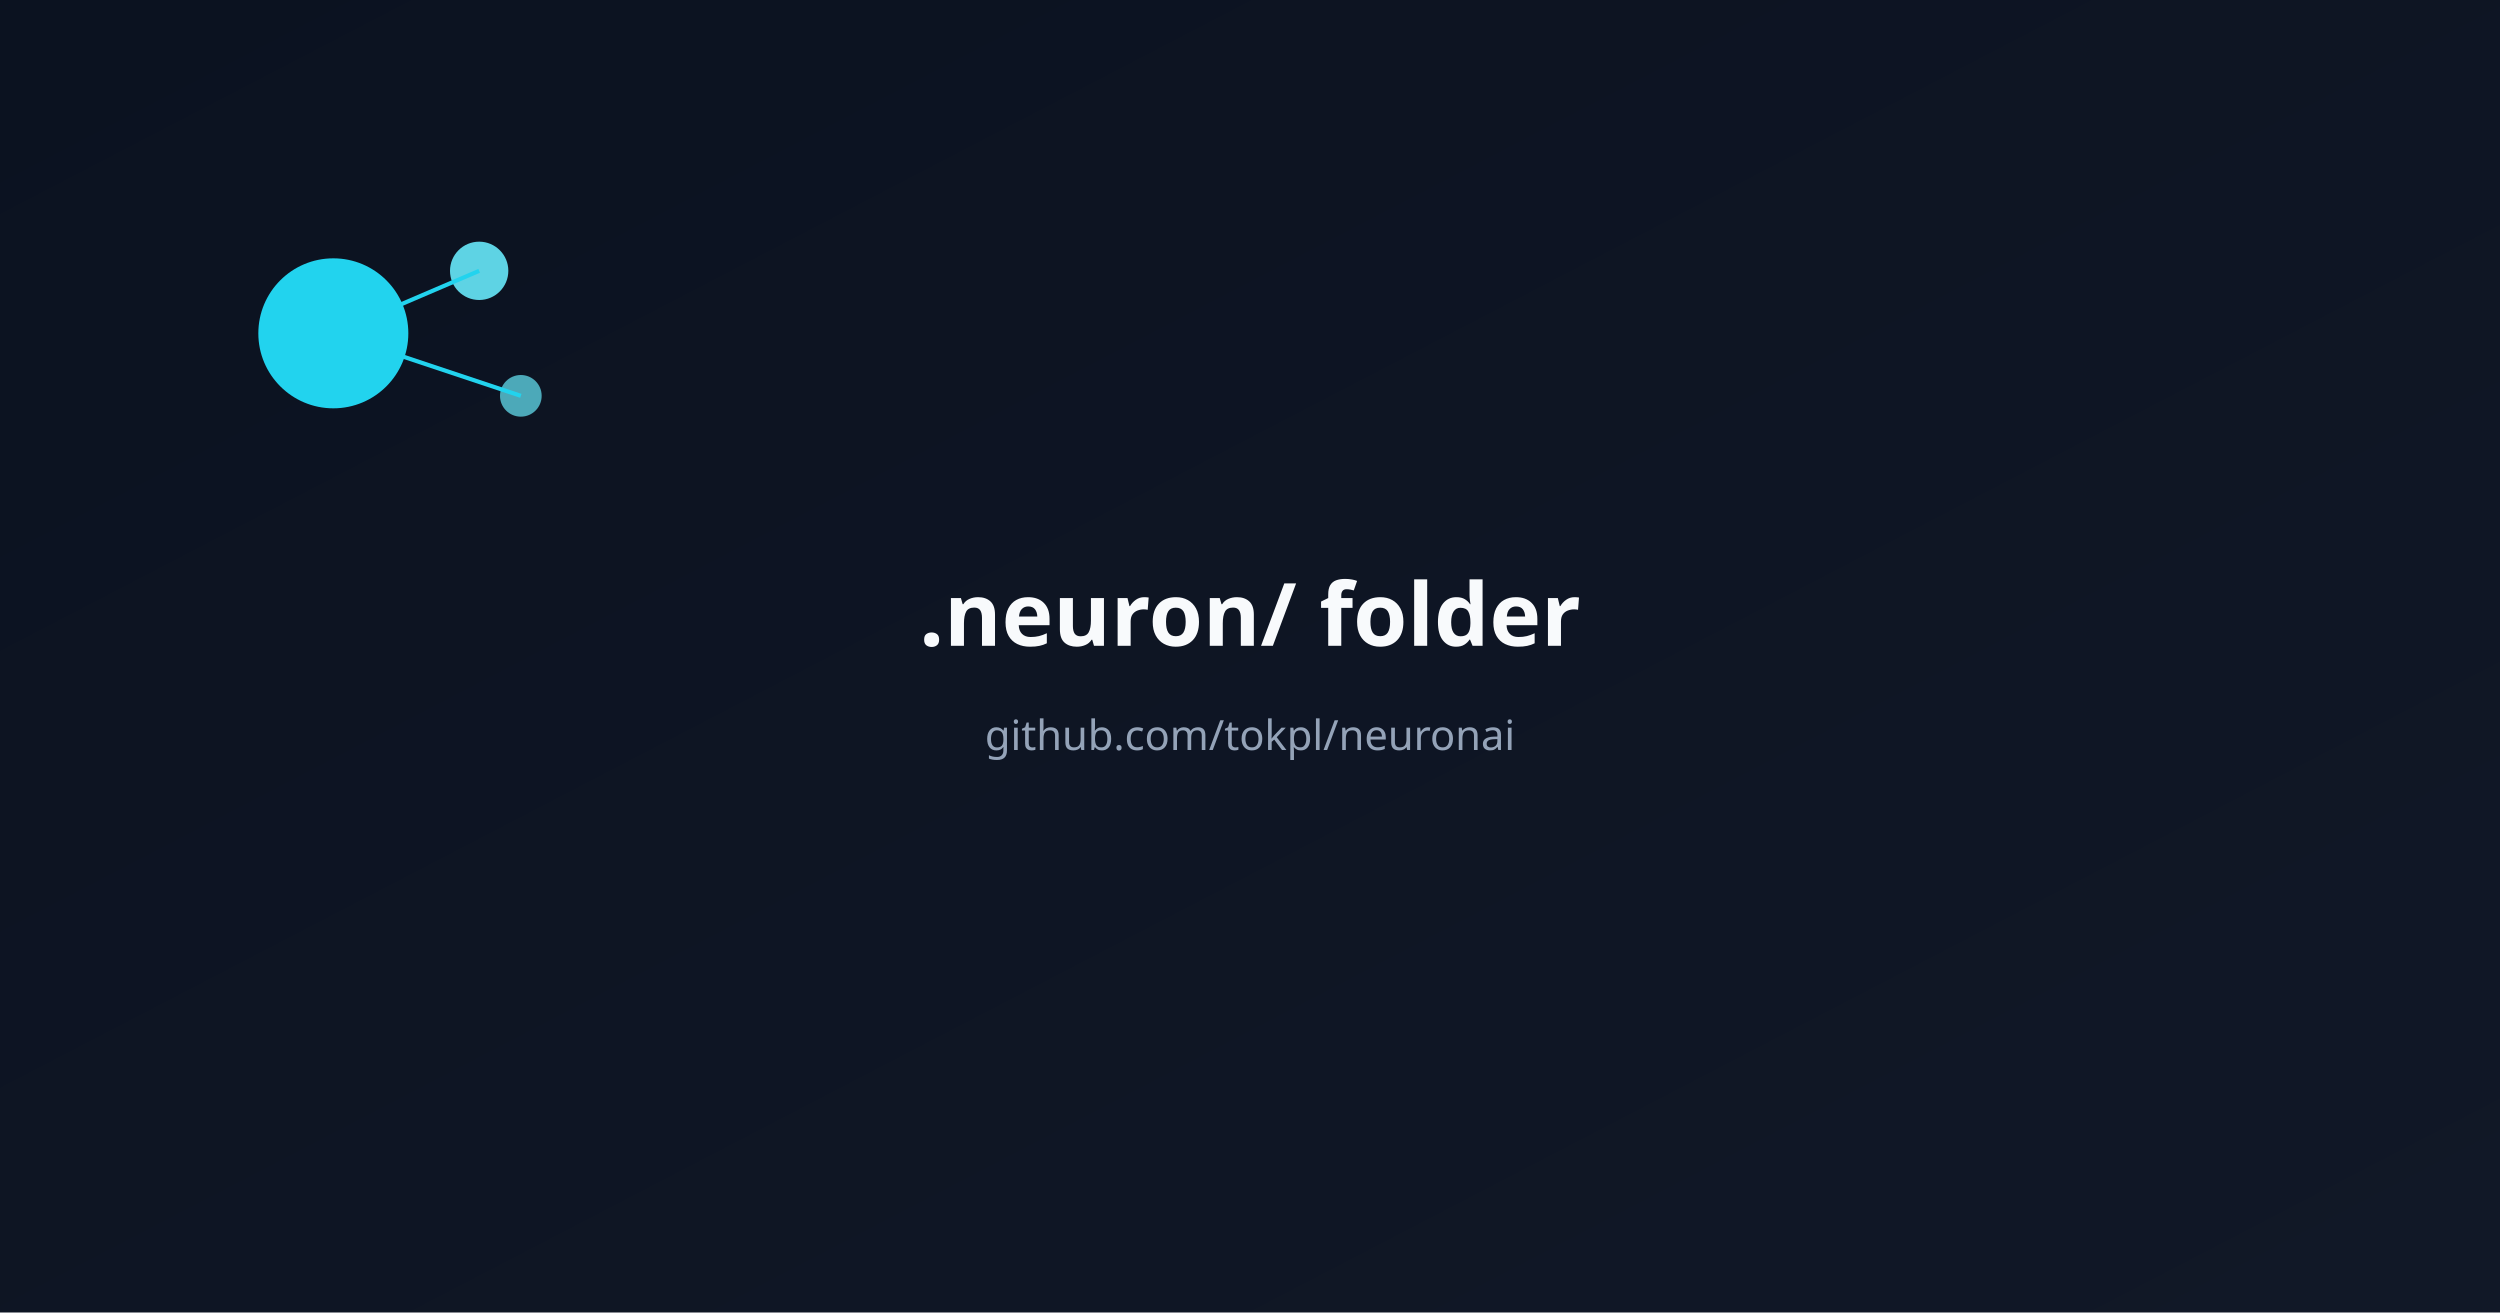
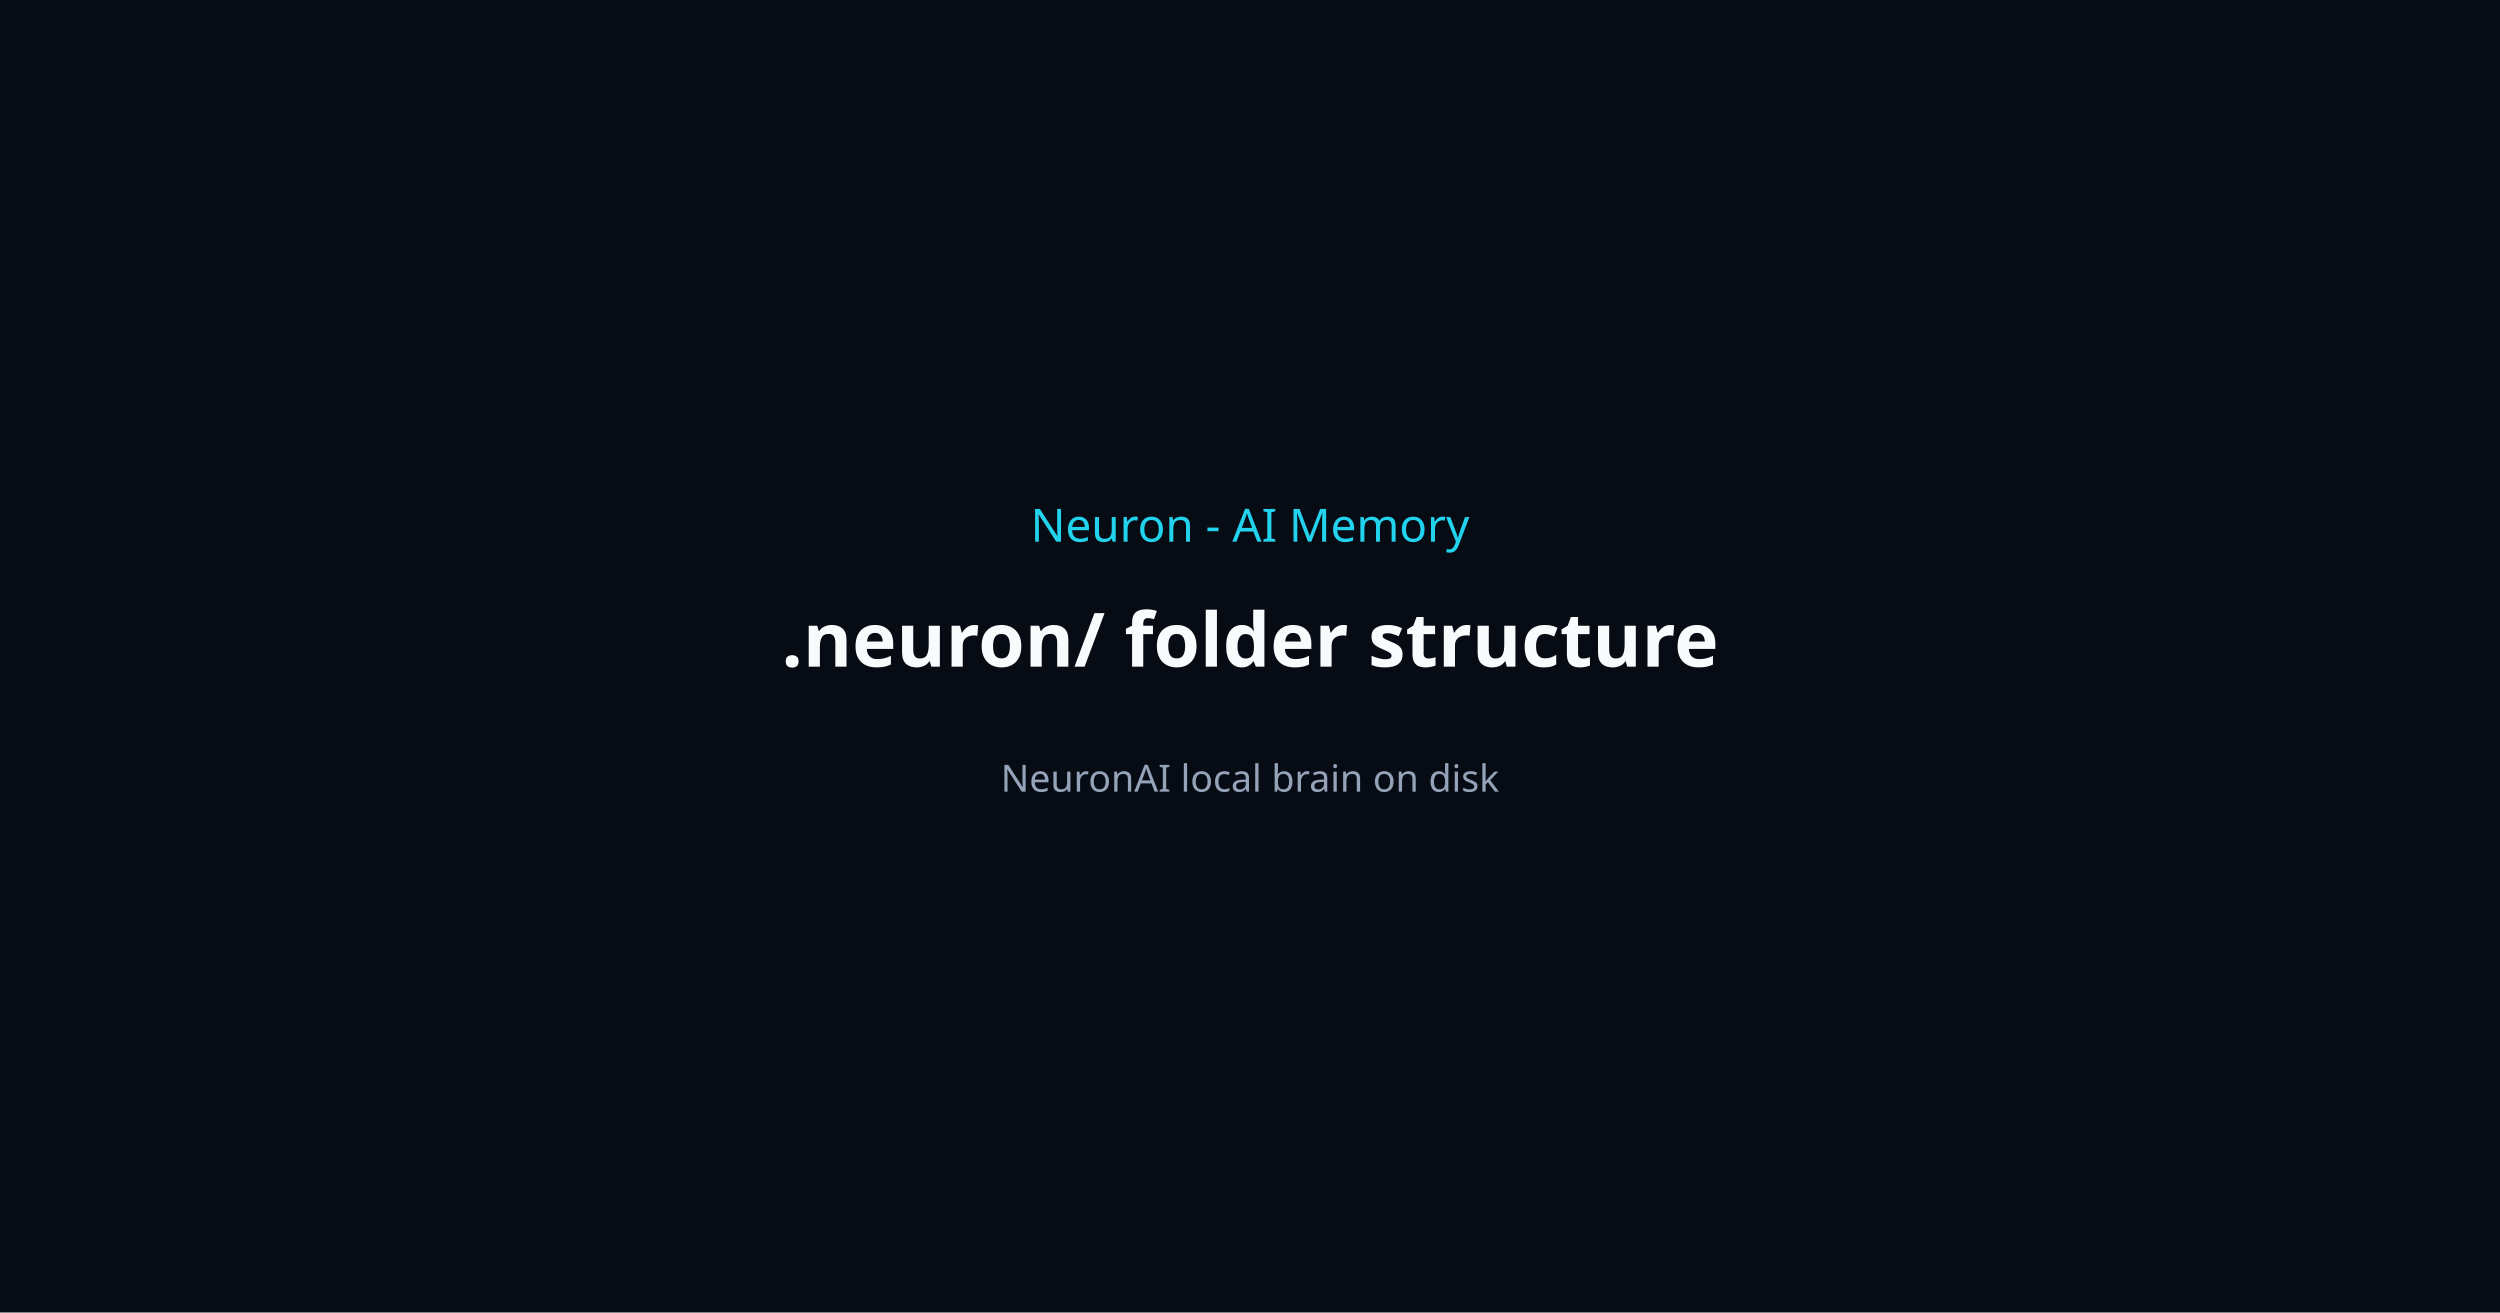
<svg xmlns="http://www.w3.org/2000/svg" width="1200" height="630" viewBox="0 0 1200 630">
-   <defs>
-     <linearGradient id="bg" x1="0" y1="0" x2="1" y2="1">
-       <stop offset="0%" stop-color="#0B1220" />
-       <stop offset="100%" stop-color="#111827" />
-     </linearGradient>
-   </defs>
-   <rect width="1200" height="630" fill="url(#bg)" />
-   <circle cx="160" cy="160" r="36" fill="#22D3EE" />
-   <circle cx="230" cy="130" r="14" fill="#67E8F9" opacity="0.9" />
-   <circle cx="250" cy="190" r="10" fill="#67E8F9" opacity="0.7" />
-   <line x1="160" y1="160" x2="230" y2="130" stroke="#22D3EE" stroke-width="2" />
-   <line x1="160" y1="160" x2="250" y2="190" stroke="#22D3EE" stroke-width="2" />
-   <text x="600" y="310" text-anchor="middle" fill="#F8FAFC" font-family="ui-sans-serif, system-ui, sans-serif" font-size="42" font-weight="700">.neuron/ folder</text>
-   <text x="600" y="360" text-anchor="middle" fill="#94A3B8" font-family="ui-sans-serif, system-ui, sans-serif" font-size="20">github.com/tokpl/neuronai</text>
+   <rect width="1200" height="630" fill="#070B14" />
+   <text x="600" y="260" text-anchor="middle" fill="#22D3EE" font-family="ui-sans-serif, system-ui, sans-serif" font-size="22">Neuron - AI Memory</text>
+   <text x="600" y="320" text-anchor="middle" fill="#F8FAFC" font-family="ui-sans-serif, system-ui, sans-serif" font-size="36" font-weight="700">.neuron/ folder structure</text>
+   <text x="600" y="380" text-anchor="middle" fill="#94A3B8" font-family="ui-sans-serif, system-ui, sans-serif" font-size="18">NeuronAI local brain on disk</text>
</svg>
